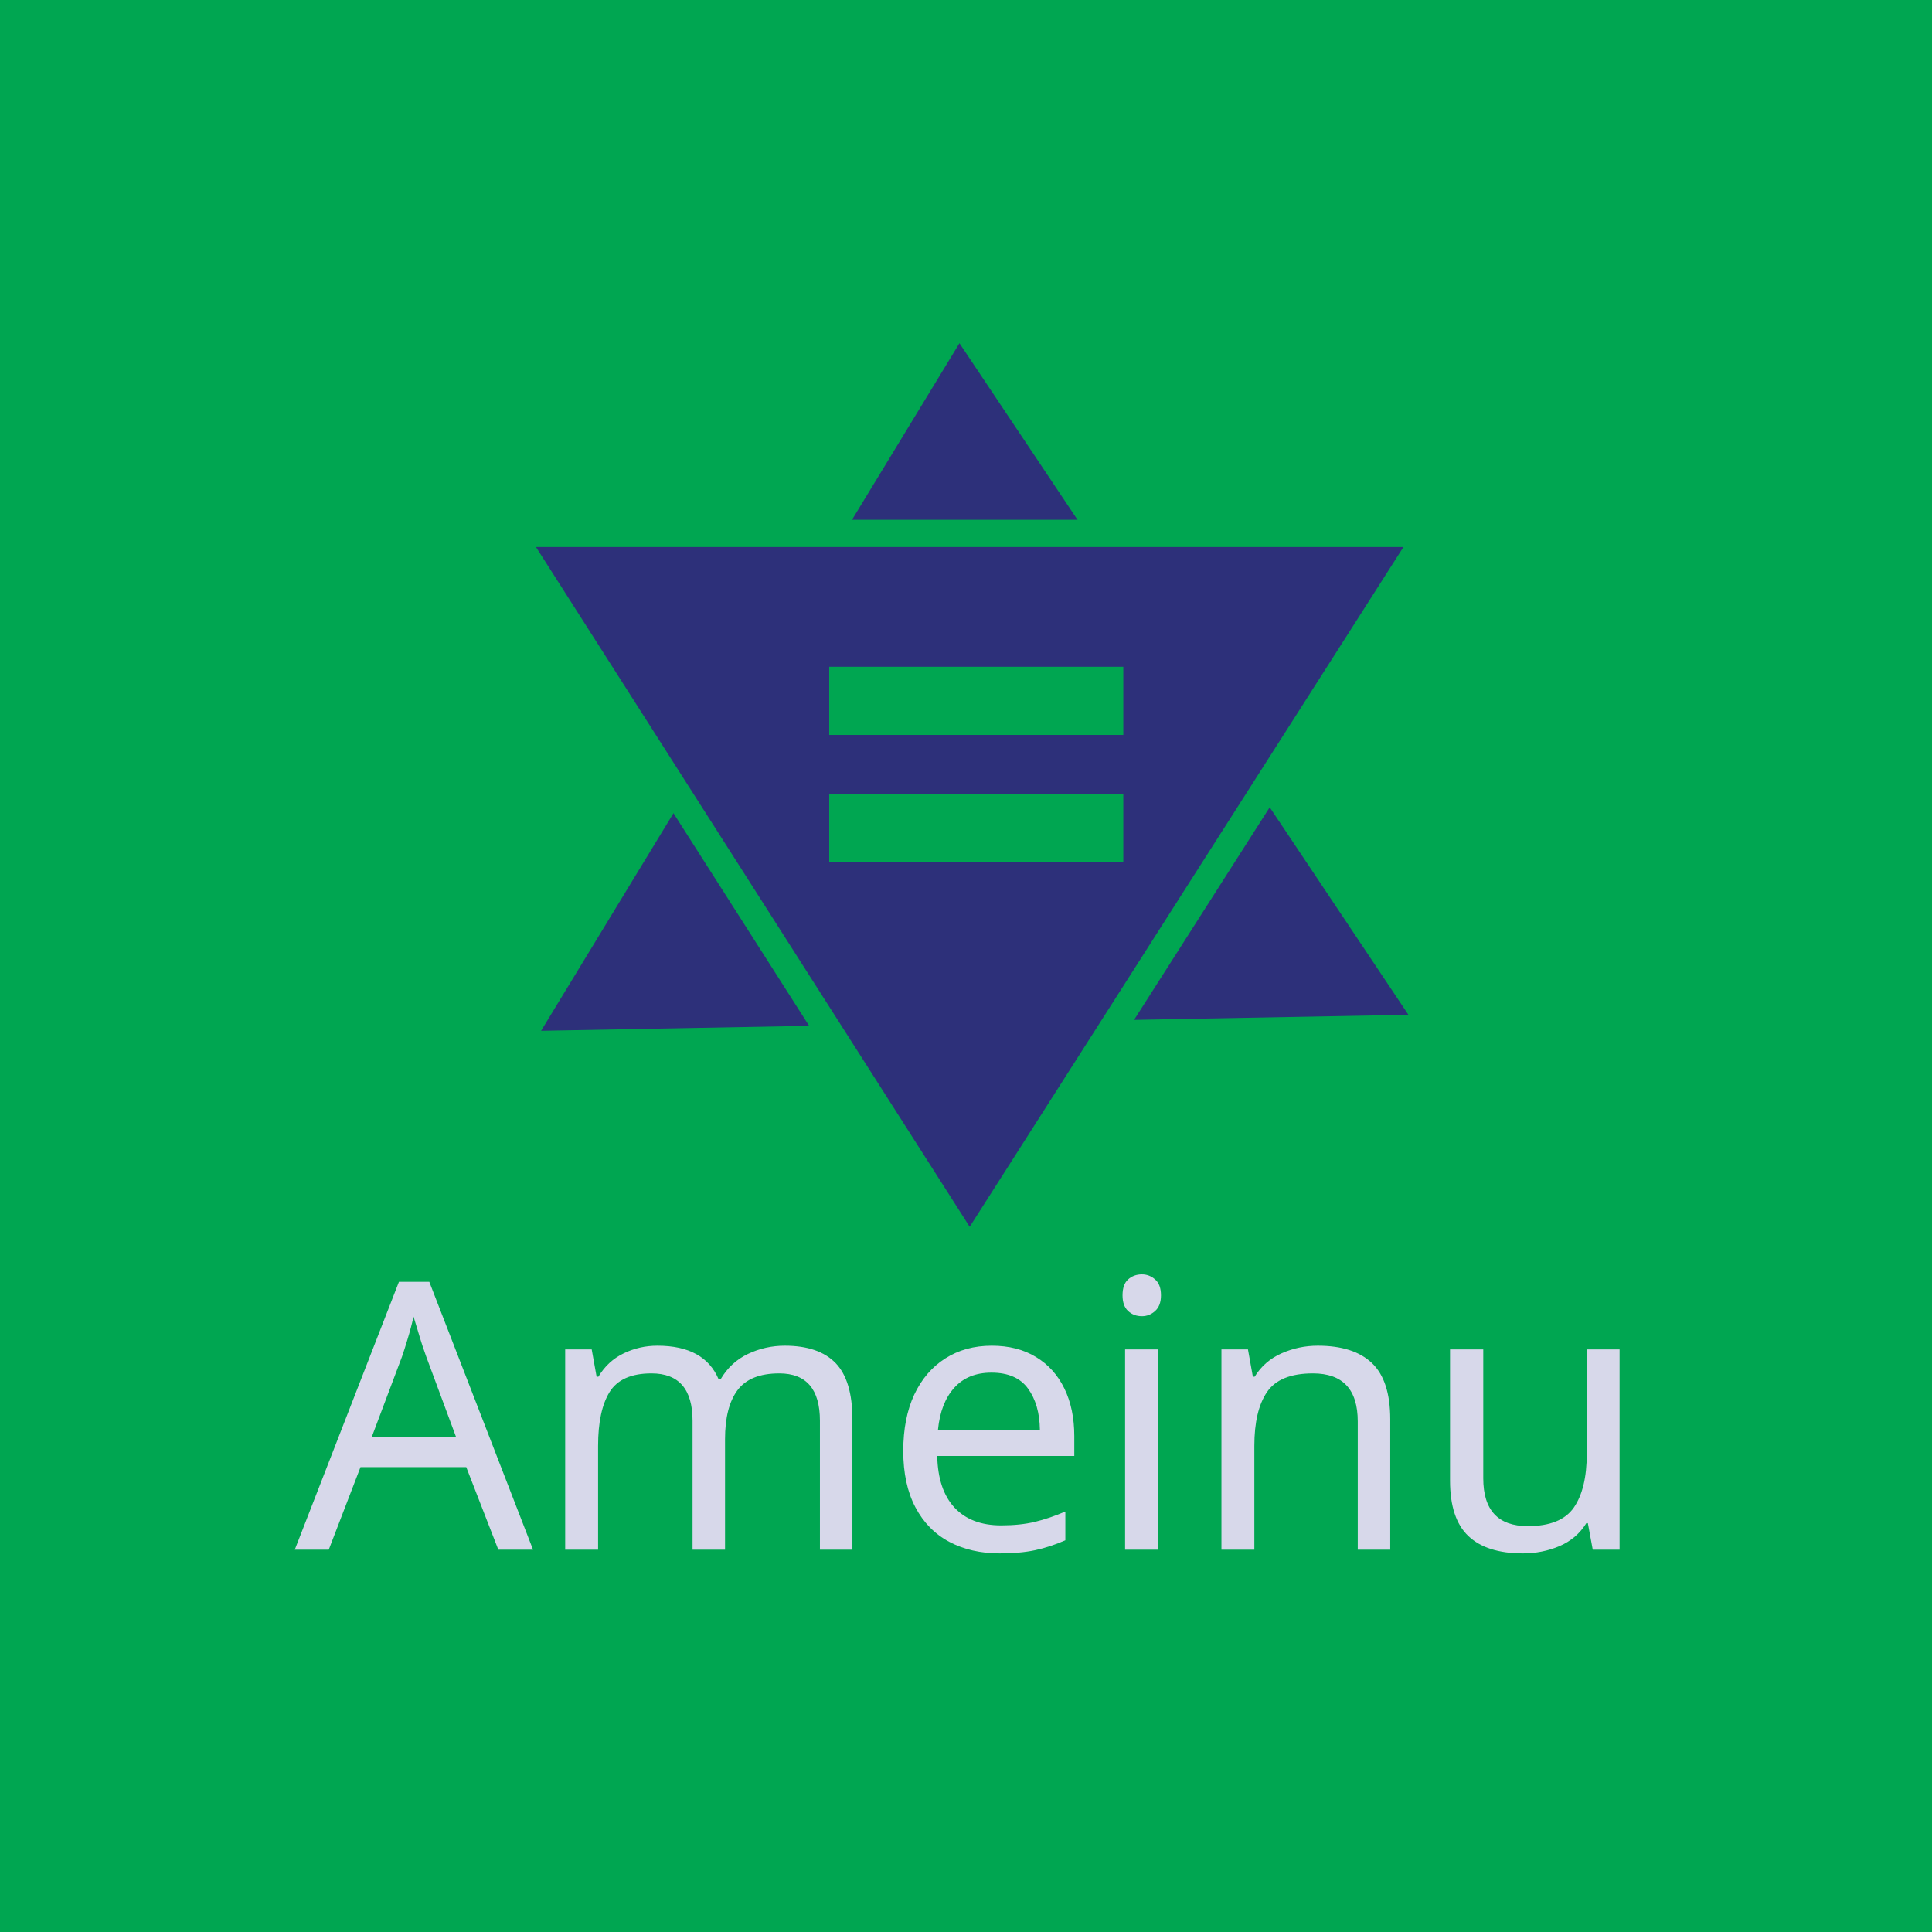
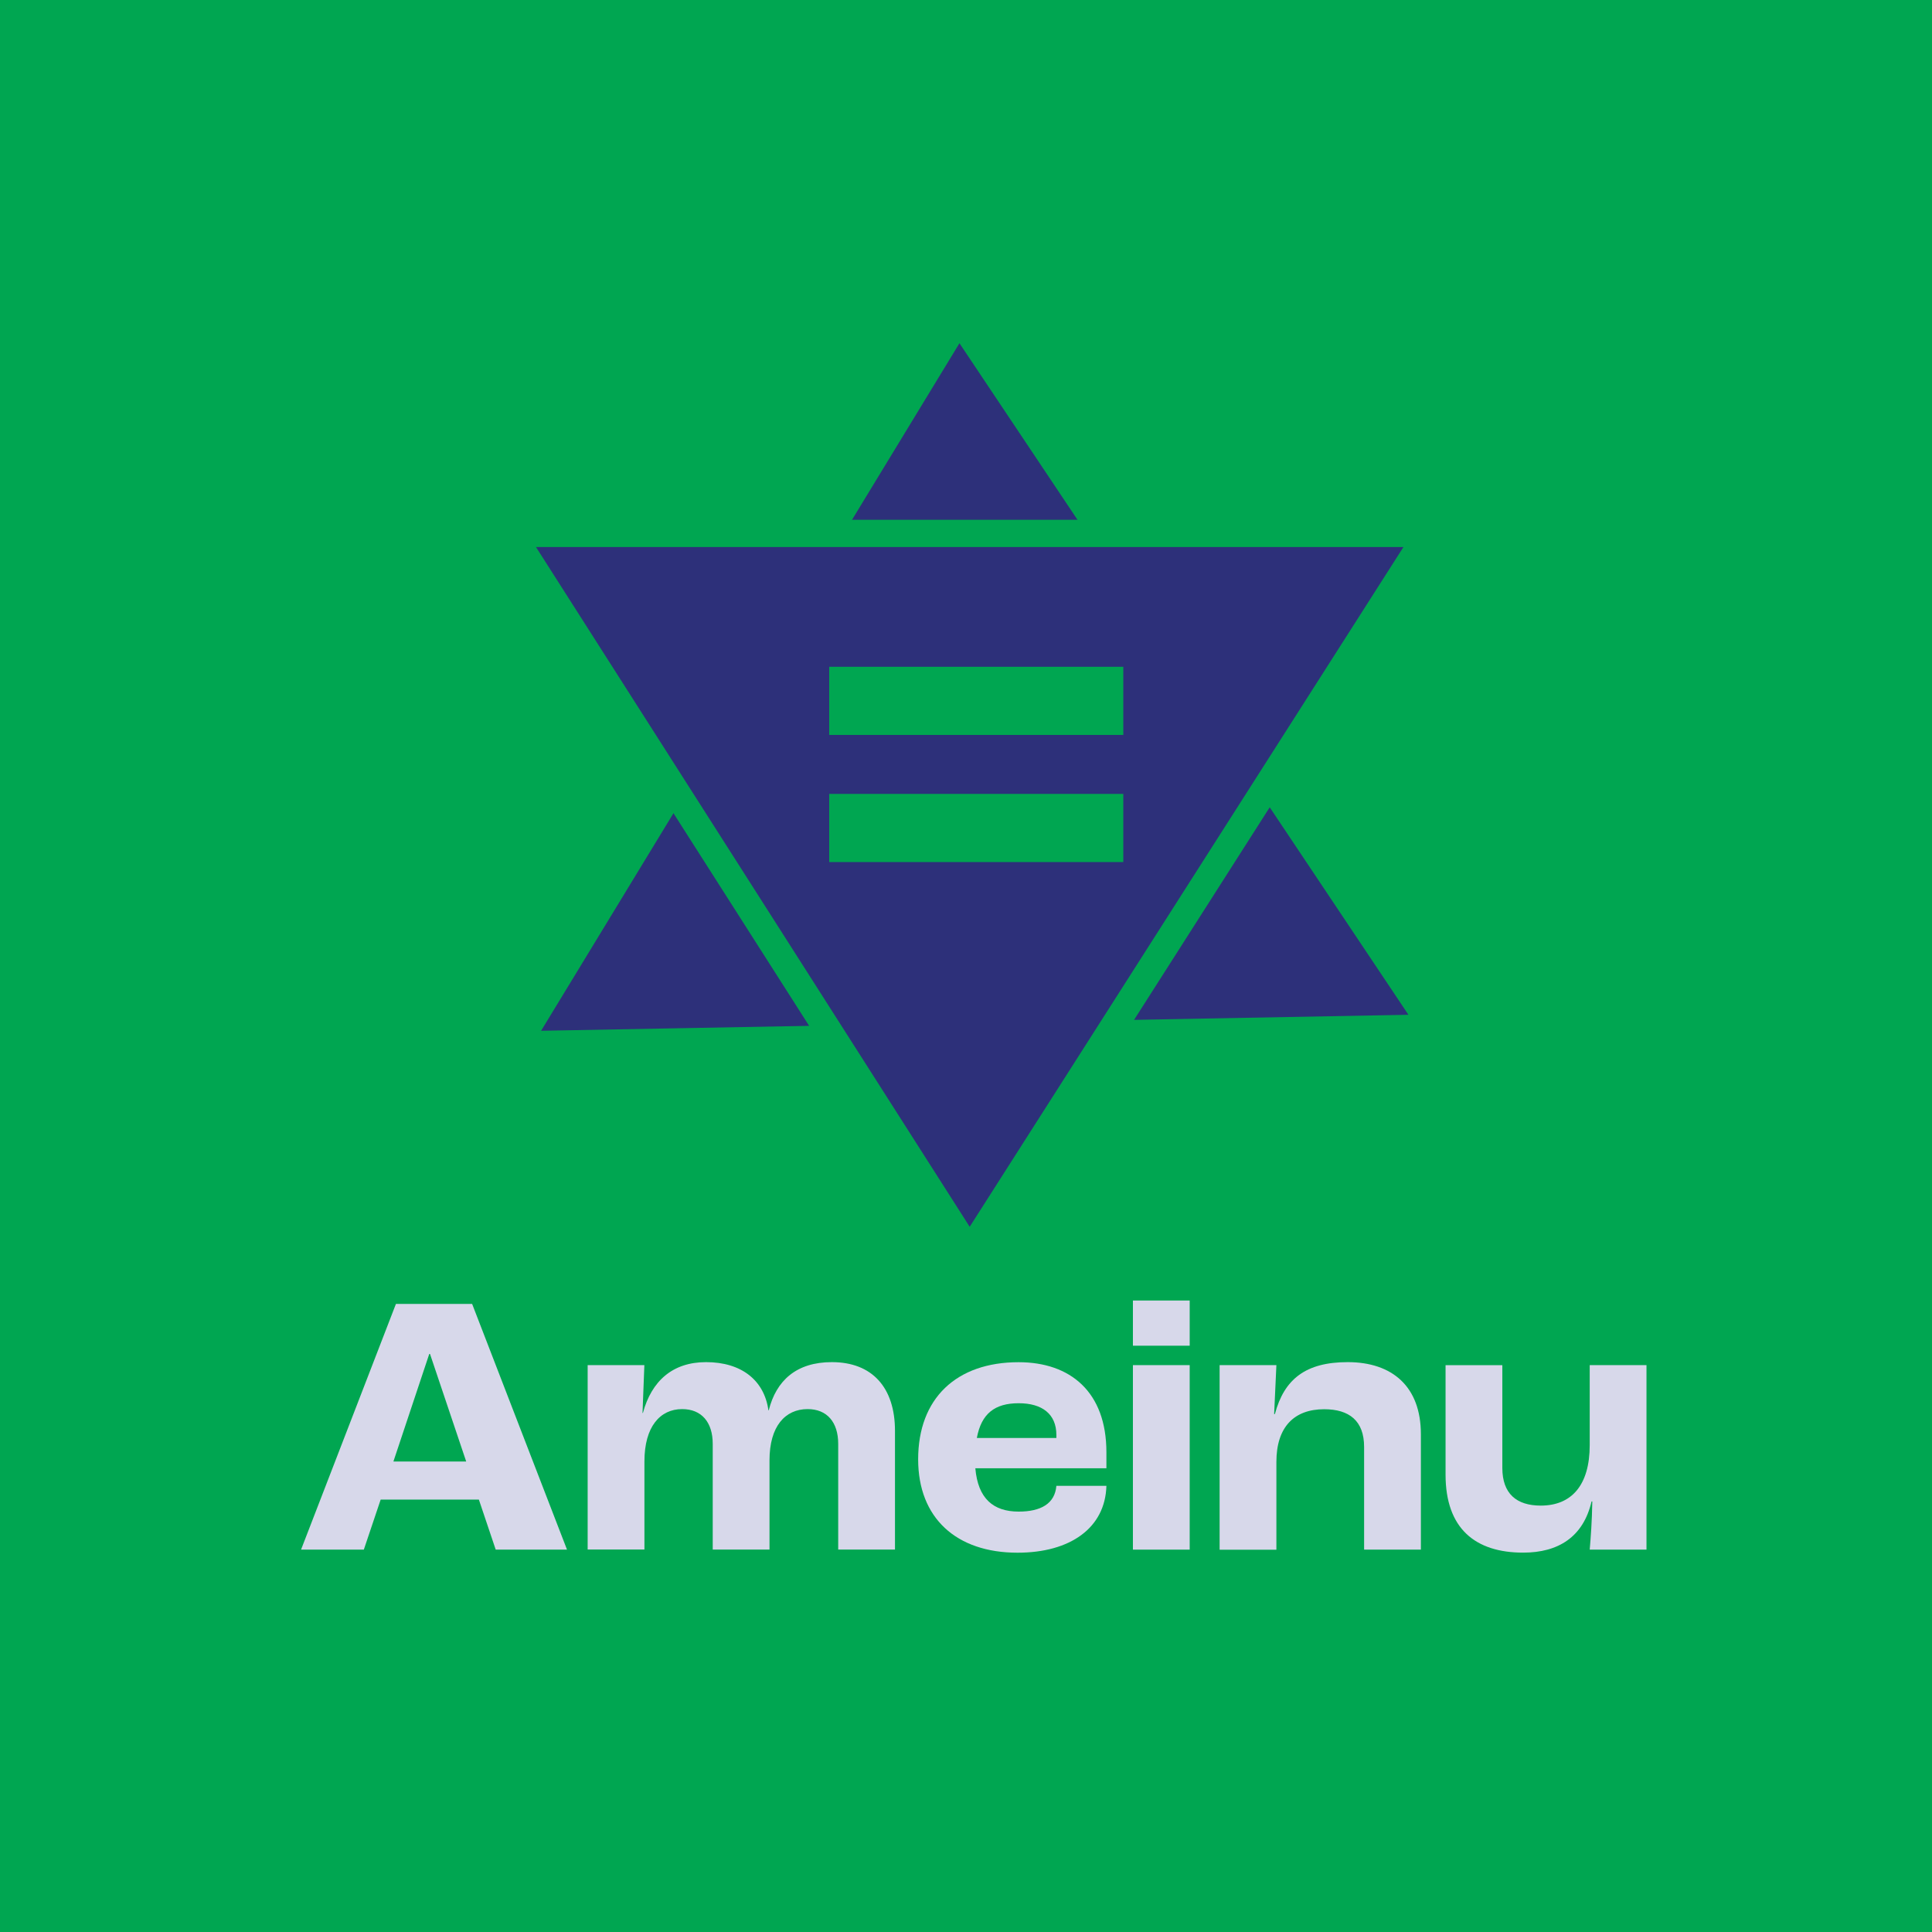
<svg xmlns="http://www.w3.org/2000/svg" version="1.1" id="Layer_1" x="0px" y="0px" viewBox="0 0 283.46 283.46" style="enable-background:new 0 0 283.46 283.46;" xml:space="preserve">
  <style type="text/css">
	.st0{fill:#00A651;}
- 	.st1{fill:#D7D8EA;}
- 	.st2{font-family:'RocGrotesk-Bold';}
- 	.st3{font-size:54.801px;}
- 	.st4{fill:#2D307A;stroke:#00A651;stroke-width:4;stroke-miterlimit:10;}
- 	.st5{fill:#D7D8EA;stroke:#00A651;stroke-width:10;stroke-miterlimit:10;}
+ 	.st1{enable-background:new    ;}
+ 	.st2{fill:#D7D8EA;}
+ 	.st3{fill:#2D307A;stroke:#00A651;stroke-width:4;stroke-miterlimit:10;}
+ 	.st4{fill:none;stroke:#00A651;stroke-width:10;stroke-miterlimit:10;}
</style>
  <rect y="0" class="st0" width="283.46" height="283.46" />
-   <text transform="matrix(1 0 0 1 43.251 227.3621)" class="st1 st2 st3">Ameinu</text>
-   <g>
-     <polygon class="st4" points="210.34,150.82 75.79,153.3 140.69,46.64  " />
-     <polygon class="st4" points="142.27,183.71 74.99,78.26 209.56,78.26  " />
+   <g class="st1">
+     <path class="st2" d="M70.26,220.02H55.85l-2.47,7.34h-9.21l13.92-36.05h11.18l13.92,36.05H72.73L70.26,220.02z M68.4,214.43   l-5.31-15.78h-0.11l-5.26,15.78H68.4z" />
+     <path class="st2" d="M86.21,200.29h8.33l-0.27,7.01h0.06c1.26-4.66,4.33-7.45,9.26-7.45c5.21,0,8.55,2.68,9.15,7.07h0.05   c1.1-4.38,4.06-7.07,9.26-7.07c5.92,0,9.26,3.73,9.26,10.08v17.42h-8.33v-15.51c0-3.18-1.64-5.1-4.49-5.1   c-3.29,0-5.59,2.52-5.59,7.51v13.1h-8.33v-15.51c0-3.18-1.64-5.1-4.49-5.1c-3.23,0-5.53,2.58-5.53,7.67v12.93h-8.33V200.29z" />
+     <path class="st2" d="M162.33,215.42H143.1c0.38,4.44,2.63,6.36,6.36,6.36c3.23,0,5.31-1.15,5.53-3.78h7.34   c-0.17,6.19-5.32,9.81-13.04,9.81c-8.99,0-14.58-5.1-14.58-13.7c0-8.93,5.59-14.25,14.74-14.25c7.56,0,12.88,4.33,12.88,13.21   V215.42z M154.99,210.54c0-3.07-2.08-4.66-5.53-4.66c-3.51,0-5.48,1.53-6.14,5.1h11.67V210.54z" />
+     <path class="st2" d="M166.22,190.81h8.33v6.63h-8.33V190.81z M166.22,200.29h8.33v27.07h-8.33V200.29z" />
+     <path class="st2" d="M178.94,200.29h8.33l-0.33,7.18h0.11c1.37-5.15,4.55-7.62,10.68-7.62c6.52,0,10.74,3.56,10.74,10.58v16.93   h-8.33v-15.07c0-3.84-2.19-5.53-5.86-5.53c-4.38,0-7.01,2.58-7.01,7.73v12.88h-8.33V200.29z" />
+     <path class="st2" d="M212.09,216.35v-16.05h8.33v15.07c0,3.78,2.08,5.53,5.64,5.53c4.49,0,7.18-2.96,7.18-8.88v-11.73h8.33v27.07   h-8.33c0.16-1.86,0.33-4.11,0.38-7.07h-0.11c-1.21,5.21-4.88,7.51-10.03,7.51C216.47,227.8,212.09,224.29,212.09,216.35z" />
  </g>
  <g>
-     <line class="st5" x1="121.66" y1="102.83" x2="164.81" y2="102.83" />
-     <line class="st5" x1="121.66" y1="121.48" x2="164.81" y2="121.48" />
+     <polygon class="st3" points="210.34,150.82 75.79,153.3 140.69,46.64  " />
+     <polygon class="st3" points="142.27,183.71 74.99,78.26 209.56,78.26  " />
+   </g>
+   <g>
+     <line class="st4" x1="121.66" y1="102.83" x2="164.81" y2="102.83" />
+     <line class="st4" x1="121.66" y1="121.48" x2="164.81" y2="121.48" />
  </g>
</svg>
